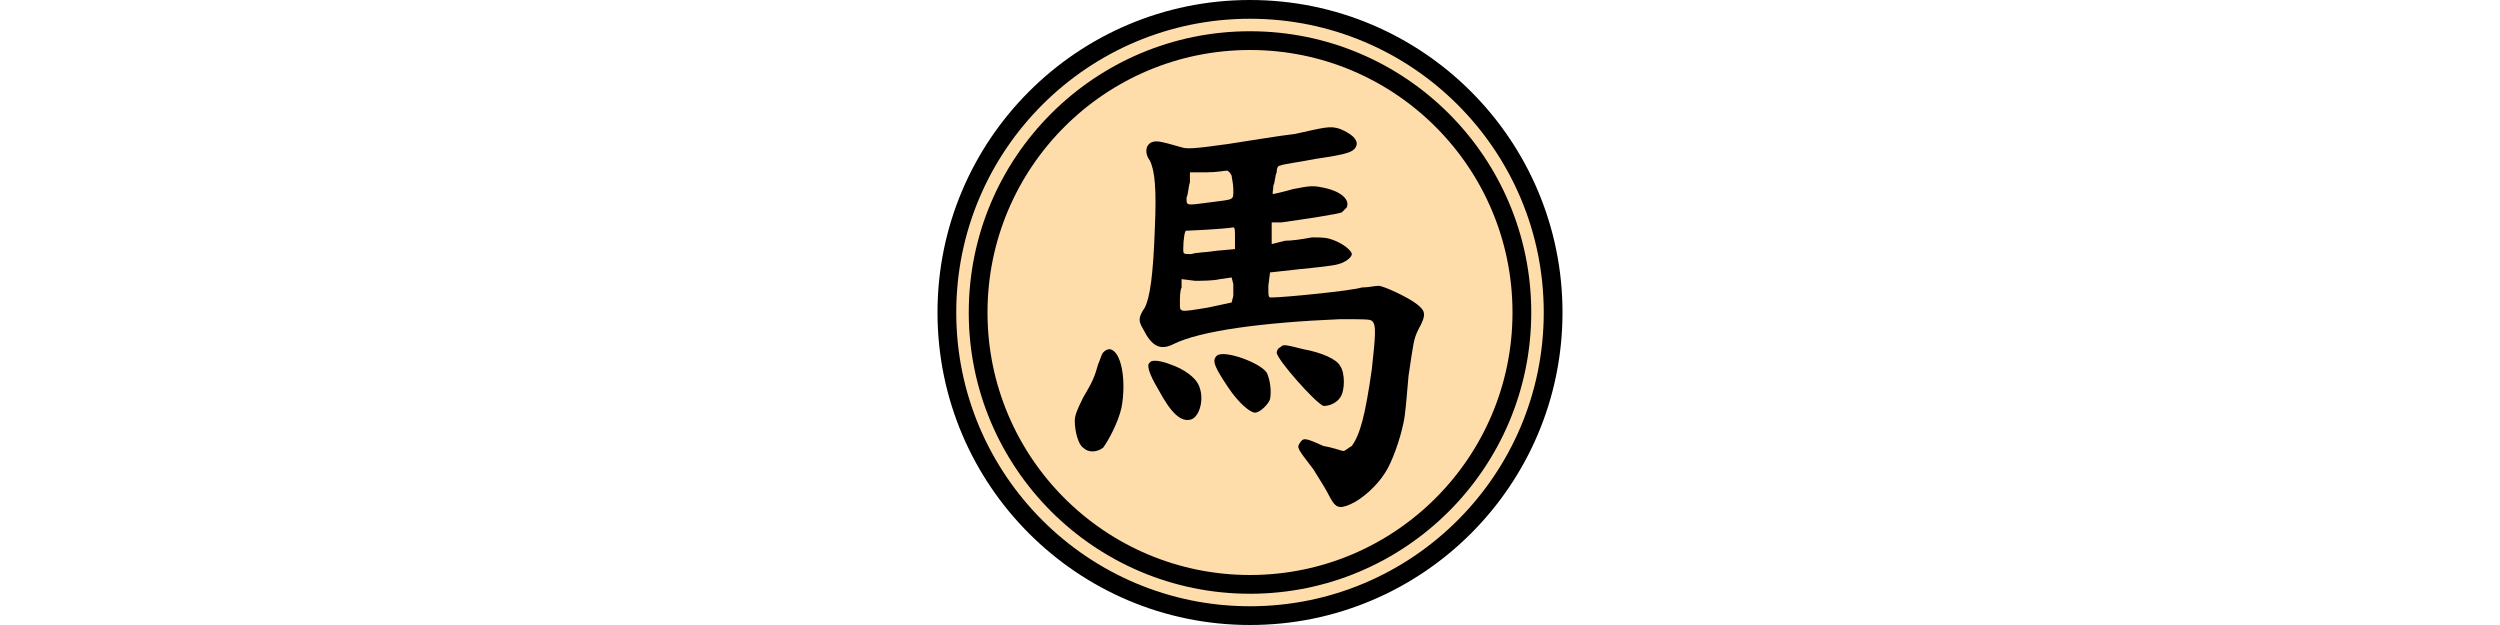
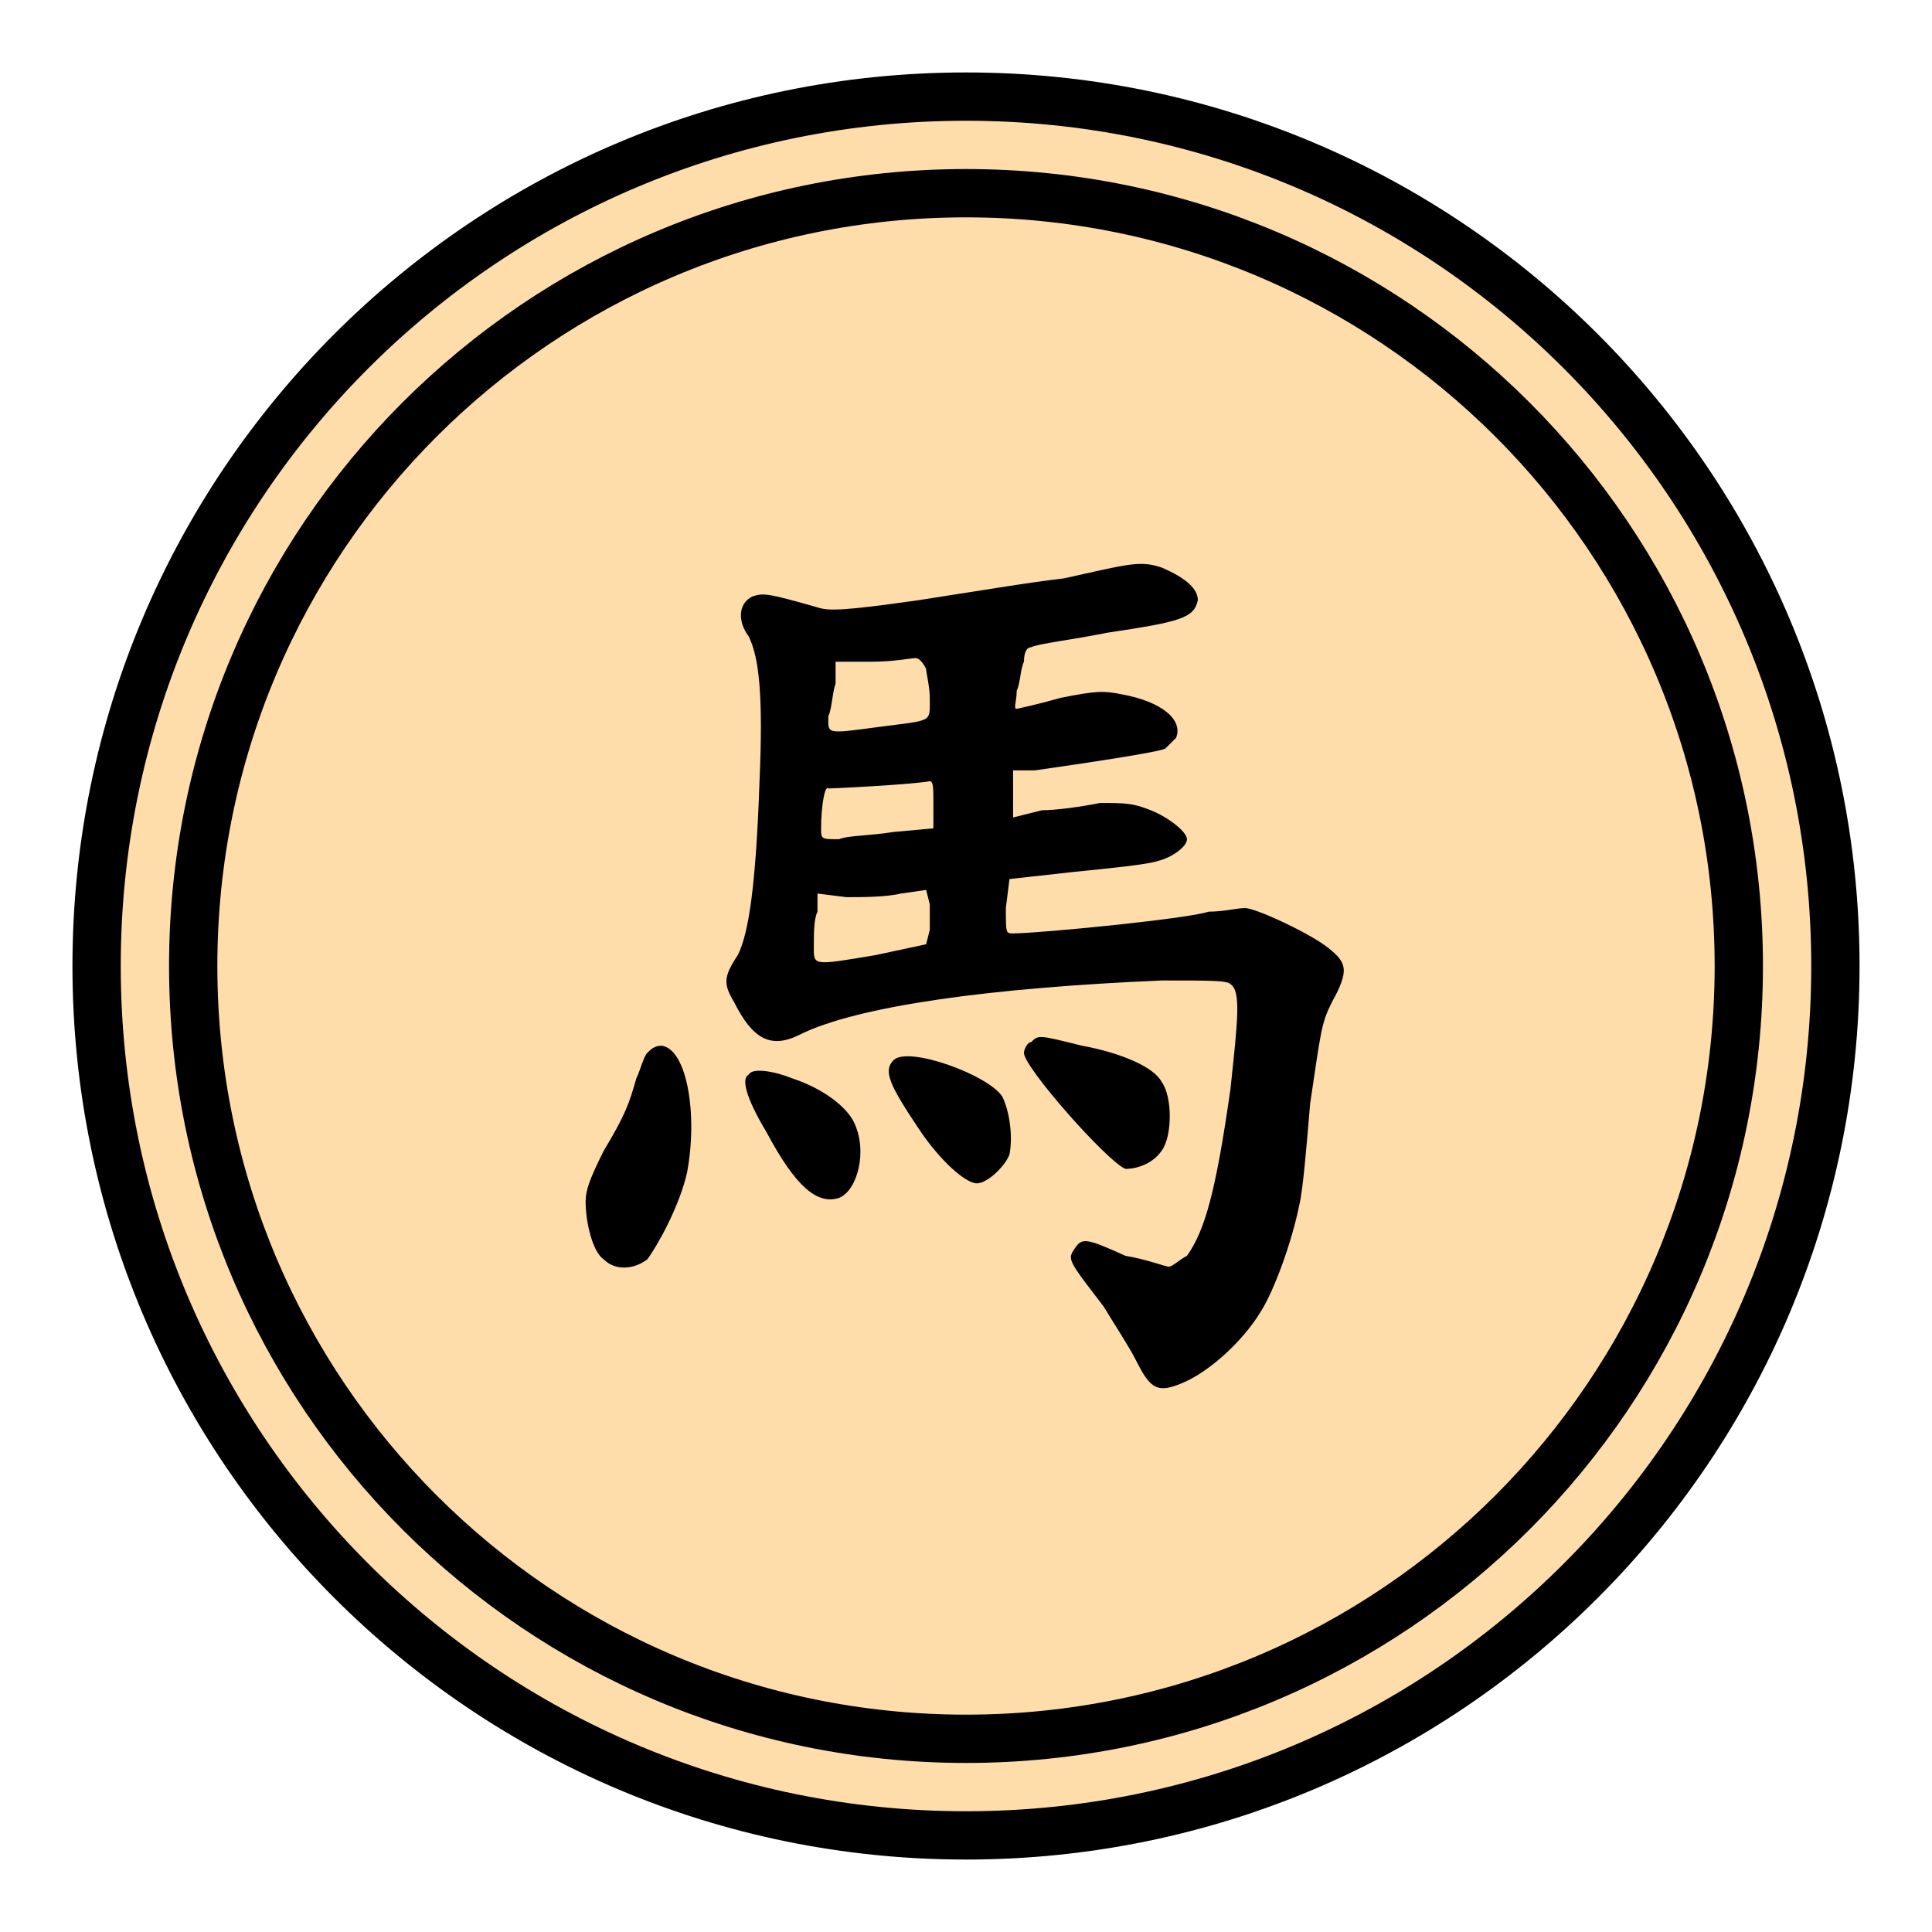
- <svg xmlns="http://www.w3.org/2000/svg" width="400" height="100" viewBox="-200 -50 400 100">
-   <circle r="48.5" stroke-width="3" stroke="#000" fill="#fda" />
-   <circle r="43.5" stroke-width="3" stroke="#000" fill="none" />
-   <path transform="scale(0.267)" fill="#000" d="M27,-107C18,-106 -0,-103 -13,-101C-34,-98 -38,-98 -41,-99C-55,-103 -56,-103 -59,-102C-63,-100 -63,-95 -60,-91C-57,-85 -56,-74 -57,-51C-58,-22 -60,-9 -63,-3C-67,3 -67,5 -64,10C-59,20 -54,23 -46,19C-30,11 7,6 54,4C68,4 72,4 73,5C76,7 75,15 73,34C69,62 66,73 61,80C59,81 57,83 56,83C55,83 50,81 44,80C33,75 32,75 30,78C28,81 28,81 38,94C41,99 45,105 47,109C51,117 53,118 60,115C67,112 76,104 81,96C85,90 90,76 92,66C93,62 94,50 95,38C98,18 98,16 101,10C106,1 105,-1 100,-5C95,-9 80,-16 77,-16C75,-16 71,-15 67,-15C61,-13 20,-9 13,-9C11,-9 11,-9 11,-16L12,-24 30,-26C40,-27 50,-28 53,-29C57,-30 61,-33 61,-35C61,-37 56,-41 51,-43C46,-45 44,-45 37,-45C32,-44 25,-43 21,-43L13,-41 13,-48L13,-54 19,-54C33,-56 53,-59 55,-60C56,-61 57,-62 58,-63C60,-68 54,-73 43,-75C38,-76 36,-76 26,-74C19,-72 14,-71 14,-71C13,-71 14,-73 14,-76C15,-78 15,-82 16,-84C16,-87 17,-88 18,-88C20,-89 29,-90 39,-92C59,-95 63,-96 64,-101C64,-104 61,-107 54,-110C48,-112 45,-111 27,-107M-11,-82C-11,-81 -10,-77 -10,-74C-10,-67 -9,-68 -24,-66C-39,-64 -38,-64 -38,-69C-37,-71 -37,-75 -36,-78L-36,-84 -26,-84C-20,-84 -15,-85 -14,-85C-13,-85 -12,-84 -11,-82M-9,-45L-9,-38 -20,-37C-26,-36 -33,-36 -35,-35C-40,-35 -40,-35 -40,-38C-40,-44 -39,-50 -38,-49C-37,-49 -16,-50 -10,-51C-9,-51 -9,-49 -9,-45M-10,-10L-11,-6 -25,-3C-43,-0 -42,-0 -42,-6C-42,-9 -42,-13 -41,-15L-41,-20 -33,-19C-29,-19 -22,-19 -18,-20L-11,-21 -10,-17C-10,-16 -10,-12 -10,-10M18,21C17,21 16,23 16,24C16,28 39,54 44,56C48,56 52,54 54,51C57,47 57,36 54,32C52,28 43,24 32,22C20,19 20,19 18,21M-88,24C-89,25 -90,29 -91,31C-93,38 -94,41 -100,51C-104,59 -105,62 -105,65C-105,71 -103,79 -100,81C-97,84 -92,84 -88,81C-85,77 -79,66 -77,57C-74,41 -77,23 -84,22C-86,22 -87,23 -88,24M-20,26C-23,29 -21,33 -13,45C-7,54 -0,60 3,60C6,60 11,55 12,52C13,47 12,40 10,36C6,30 -16,22 -20,26M-60,30C-62,31 -61,36 -55,46C-47,61 -41,66 -35,64C-30,62 -27,51 -31,43C-33,39 -39,34 -48,31C-53,29 -59,28 -60,30" />
+ <svg xmlns="http://www.w3.org/2000/svg" width="100" height="100" viewBox="-200 -50 400 100">
+   <circle r="180" stroke-width="10" stroke="#000" fill="#fda" />
+   <circle r="160" stroke-width="10" stroke="#000" fill="none" />
+   <path transform="scale(0.75)" fill="#000" d="M27,-107C18,-106 -0,-103 -13,-101C-34,-98 -38,-98 -41,-99C-55,-103 -56,-103 -59,-102C-63,-100 -63,-95 -60,-91C-57,-85 -56,-74 -57,-51C-58,-22 -60,-9 -63,-3C-67,3 -67,5 -64,10C-59,20 -54,23 -46,19C-30,11 7,6 54,4C68,4 72,4 73,5C76,7 75,15 73,34C69,62 66,73 61,80C59,81 57,83 56,83C55,83 50,81 44,80C33,75 32,75 30,78C28,81 28,81 38,94C41,99 45,105 47,109C51,117 53,118 60,115C67,112 76,104 81,96C85,90 90,76 92,66C93,62 94,50 95,38C98,18 98,16 101,10C106,1 105,-1 100,-5C95,-9 80,-16 77,-16C75,-16 71,-15 67,-15C61,-13 20,-9 13,-9C11,-9 11,-9 11,-16L12,-24 30,-26C40,-27 50,-28 53,-29C57,-30 61,-33 61,-35C61,-37 56,-41 51,-43C46,-45 44,-45 37,-45C32,-44 25,-43 21,-43L13,-41 13,-48L13,-54 19,-54C33,-56 53,-59 55,-60C56,-61 57,-62 58,-63C60,-68 54,-73 43,-75C38,-76 36,-76 26,-74C19,-72 14,-71 14,-71C13,-71 14,-73 14,-76C15,-78 15,-82 16,-84C16,-87 17,-88 18,-88C20,-89 29,-90 39,-92C59,-95 63,-96 64,-101C64,-104 61,-107 54,-110C48,-112 45,-111 27,-107M-11,-82C-11,-81 -10,-77 -10,-74C-10,-67 -9,-68 -24,-66C-39,-64 -38,-64 -38,-69C-37,-71 -37,-75 -36,-78L-36,-84 -26,-84C-20,-84 -15,-85 -14,-85C-13,-85 -12,-84 -11,-82M-9,-45L-9,-38 -20,-37C-26,-36 -33,-36 -35,-35C-40,-35 -40,-35 -40,-38C-40,-44 -39,-50 -38,-49C-37,-49 -16,-50 -10,-51C-9,-51 -9,-49 -9,-45M-10,-10L-11,-6 -25,-3C-43,-0 -42,-0 -42,-6C-42,-9 -42,-13 -41,-15L-41,-20 -33,-19C-29,-19 -22,-19 -18,-20L-11,-21 -10,-17C-10,-16 -10,-12 -10,-10M18,21C17,21 16,23 16,24C16,28 39,54 44,56C48,56 52,54 54,51C57,47 57,36 54,32C52,28 43,24 32,22C20,19 20,19 18,21M-88,24C-89,25 -90,29 -91,31C-93,38 -94,41 -100,51C-104,59 -105,62 -105,65C-105,71 -103,79 -100,81C-97,84 -92,84 -88,81C-85,77 -79,66 -77,57C-74,41 -77,23 -84,22C-86,22 -87,23 -88,24M-20,26C-23,29 -21,33 -13,45C-7,54 -0,60 3,60C6,60 11,55 12,52C13,47 12,40 10,36C6,30 -16,22 -20,26M-60,30C-62,31 -61,36 -55,46C-47,61 -41,66 -35,64C-30,62 -27,51 -31,43C-33,39 -39,34 -48,31C-53,29 -59,28 -60,30" />
</svg>
